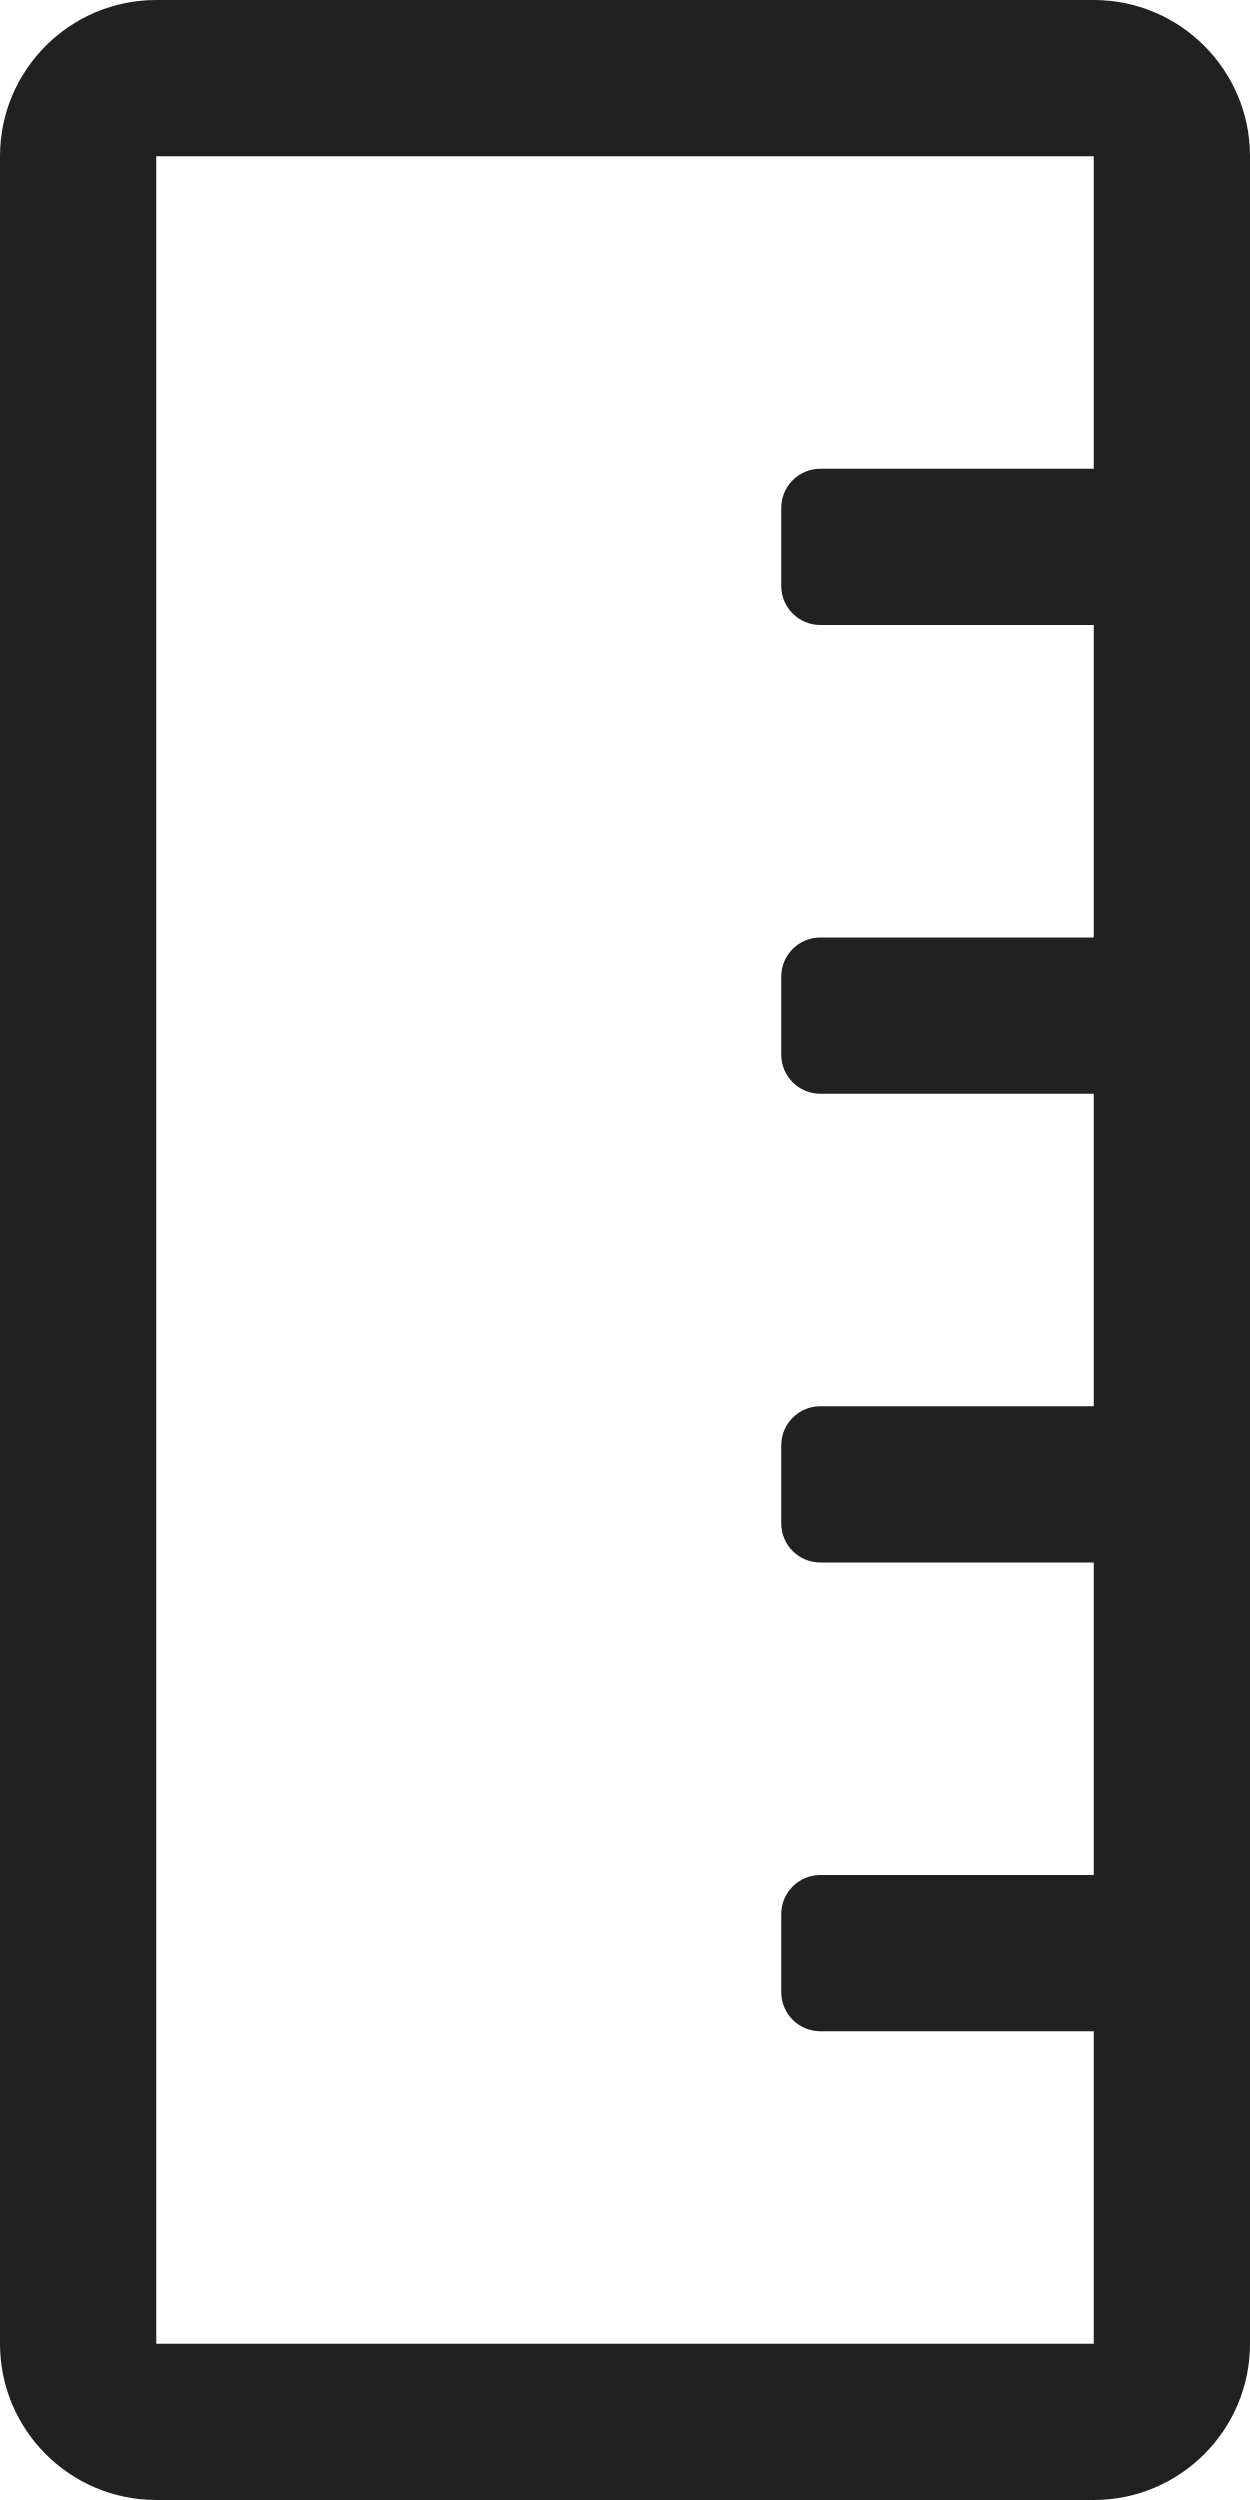
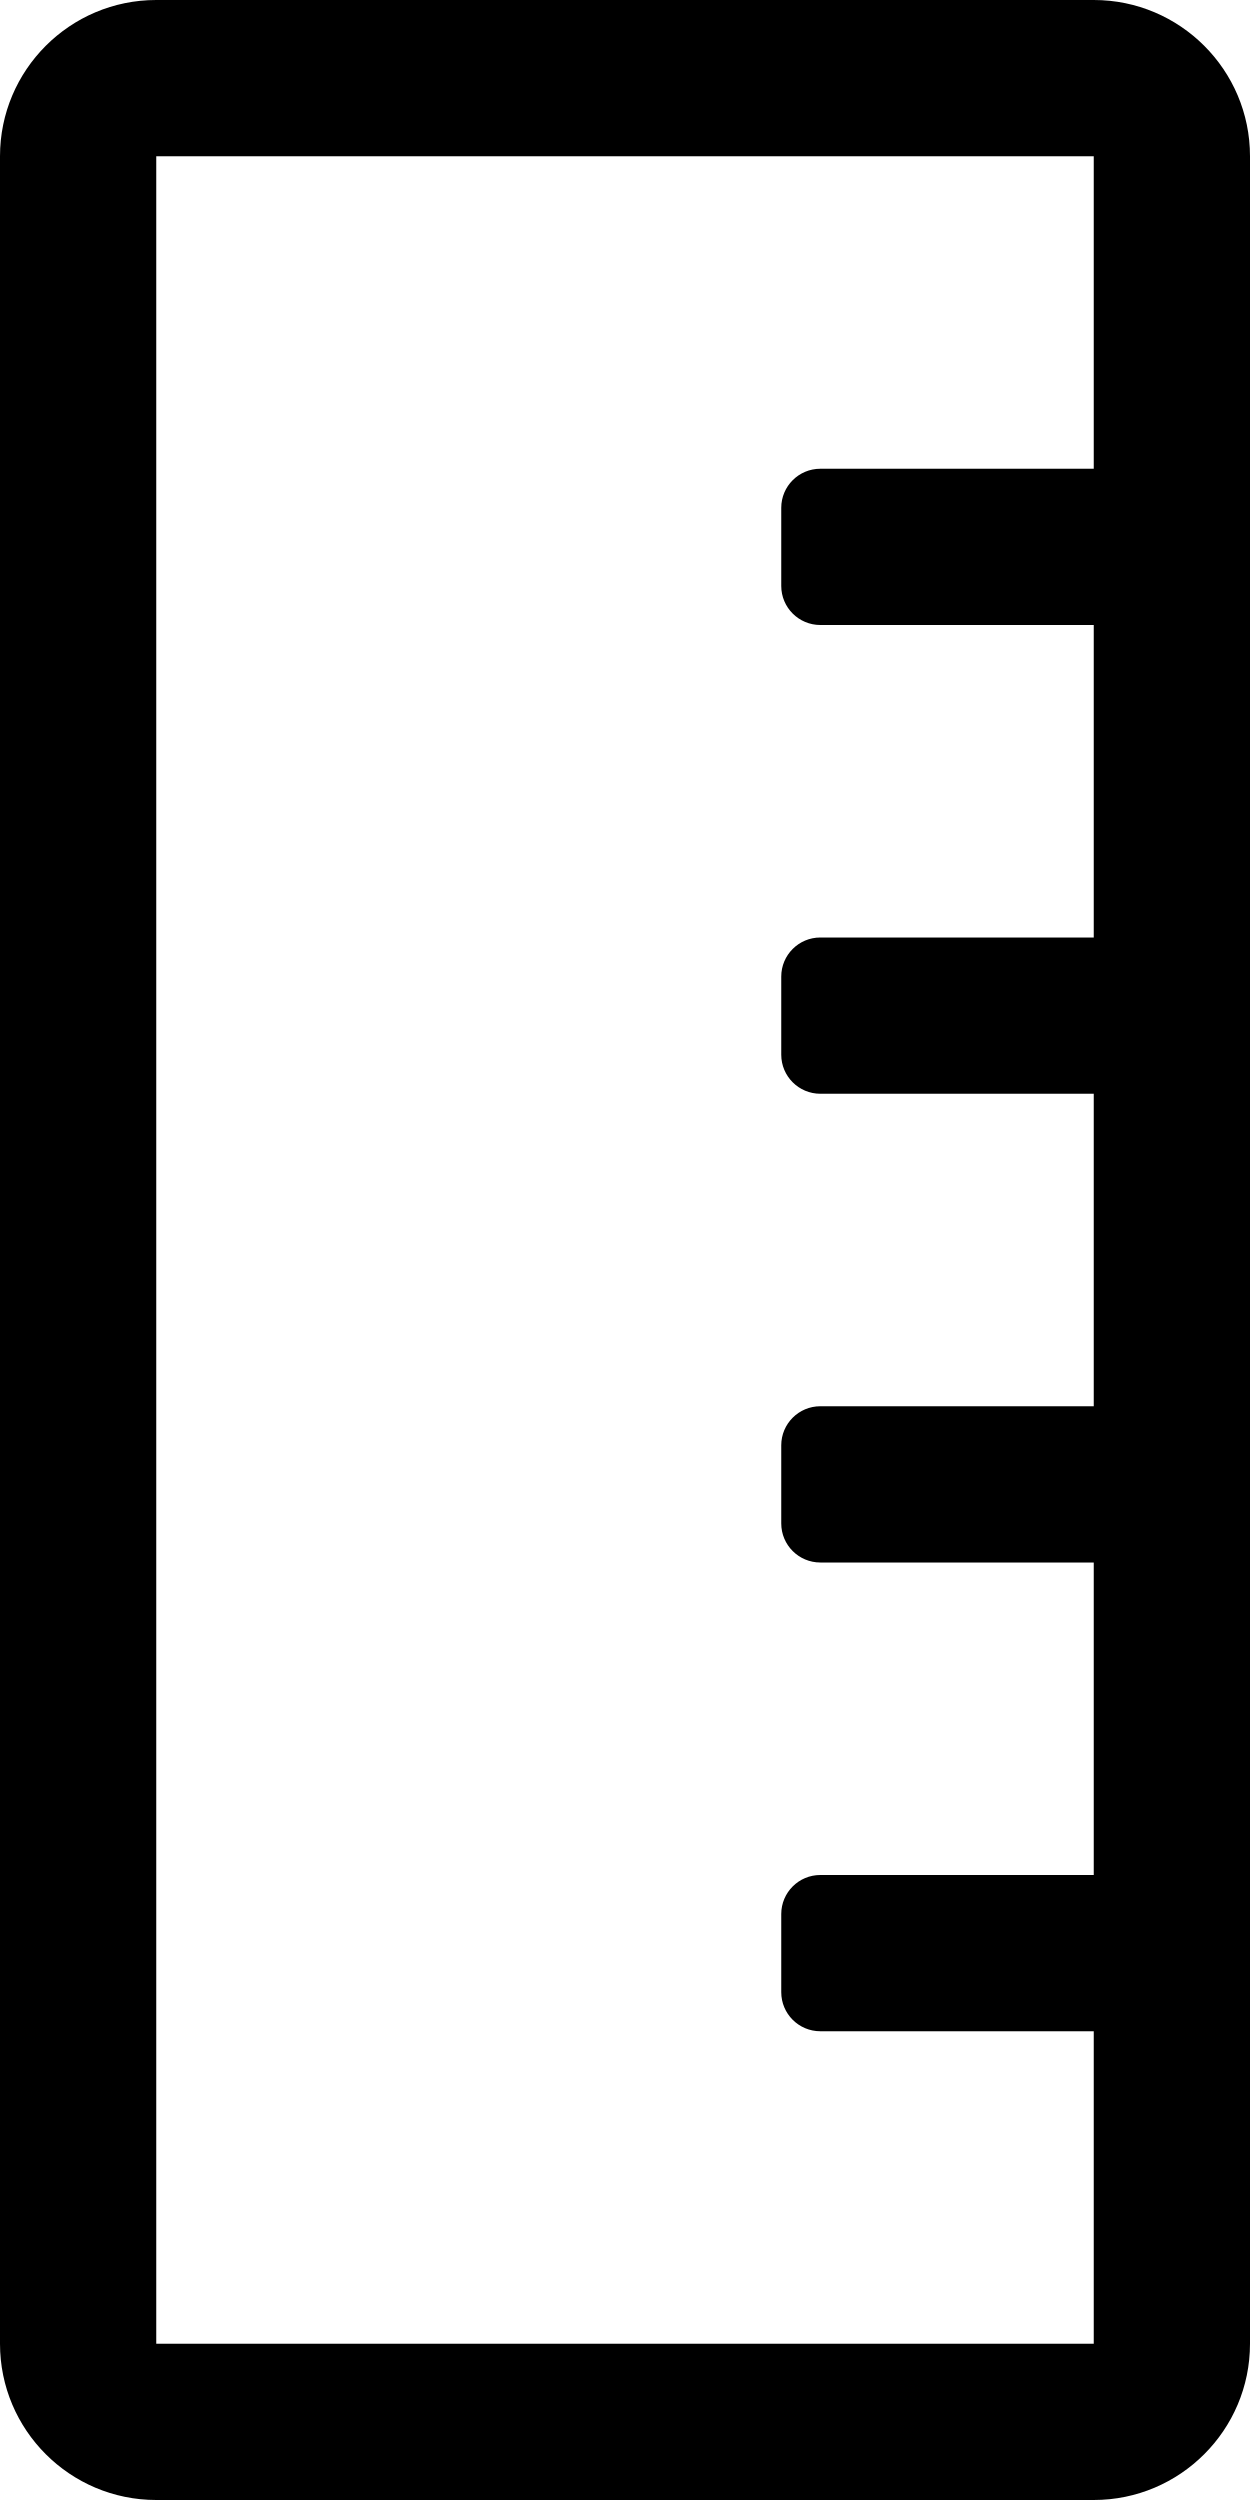
<svg xmlns="http://www.w3.org/2000/svg" width="8" height="16" viewBox="0 0 8 16" fill="none">
-   <path d="M7 0H1C0.448 0 0 0.448 0 1V15C0 15.552 0.448 16 1 16H7C7.552 16 8 15.552 8 15V1C8 0.448 7.552 0 7 0ZM1 15V1H7V3H5.25C5.112 3 5 3.112 5 3.25V3.75C5 3.888 5.112 4 5.25 4H7V6H5.25C5.112 6 5 6.112 5 6.25V6.75C5 6.888 5.112 7 5.25 7H7V9H5.25C5.112 9 5 9.112 5 9.25V9.75C5 9.888 5.112 10 5.25 10H7V12H5.25C5.112 12 5 12.112 5 12.25V12.75C5 12.888 5.112 13 5.25 13H7V15H1Z" fill="#212121" />
+   <path d="M7 0H1C0.448 0 0 0.448 0 1V15C0 15.552 0.448 16 1 16H7C7.552 16 8 15.552 8 15V1C8 0.448 7.552 0 7 0ZM1 15V1H7V3H5.25C5.112 3 5 3.112 5 3.25V3.75C5 3.888 5.112 4 5.25 4H7V6H5.25C5.112 6 5 6.112 5 6.25V6.75C5 6.888 5.112 7 5.25 7H7V9H5.25C5.112 9 5 9.112 5 9.25V9.75C5 9.888 5.112 10 5.25 10H7V12H5.25C5.112 12 5 12.112 5 12.25V12.75C5 12.888 5.112 13 5.25 13H7V15H1Z" fill="currentColor" />
</svg>
